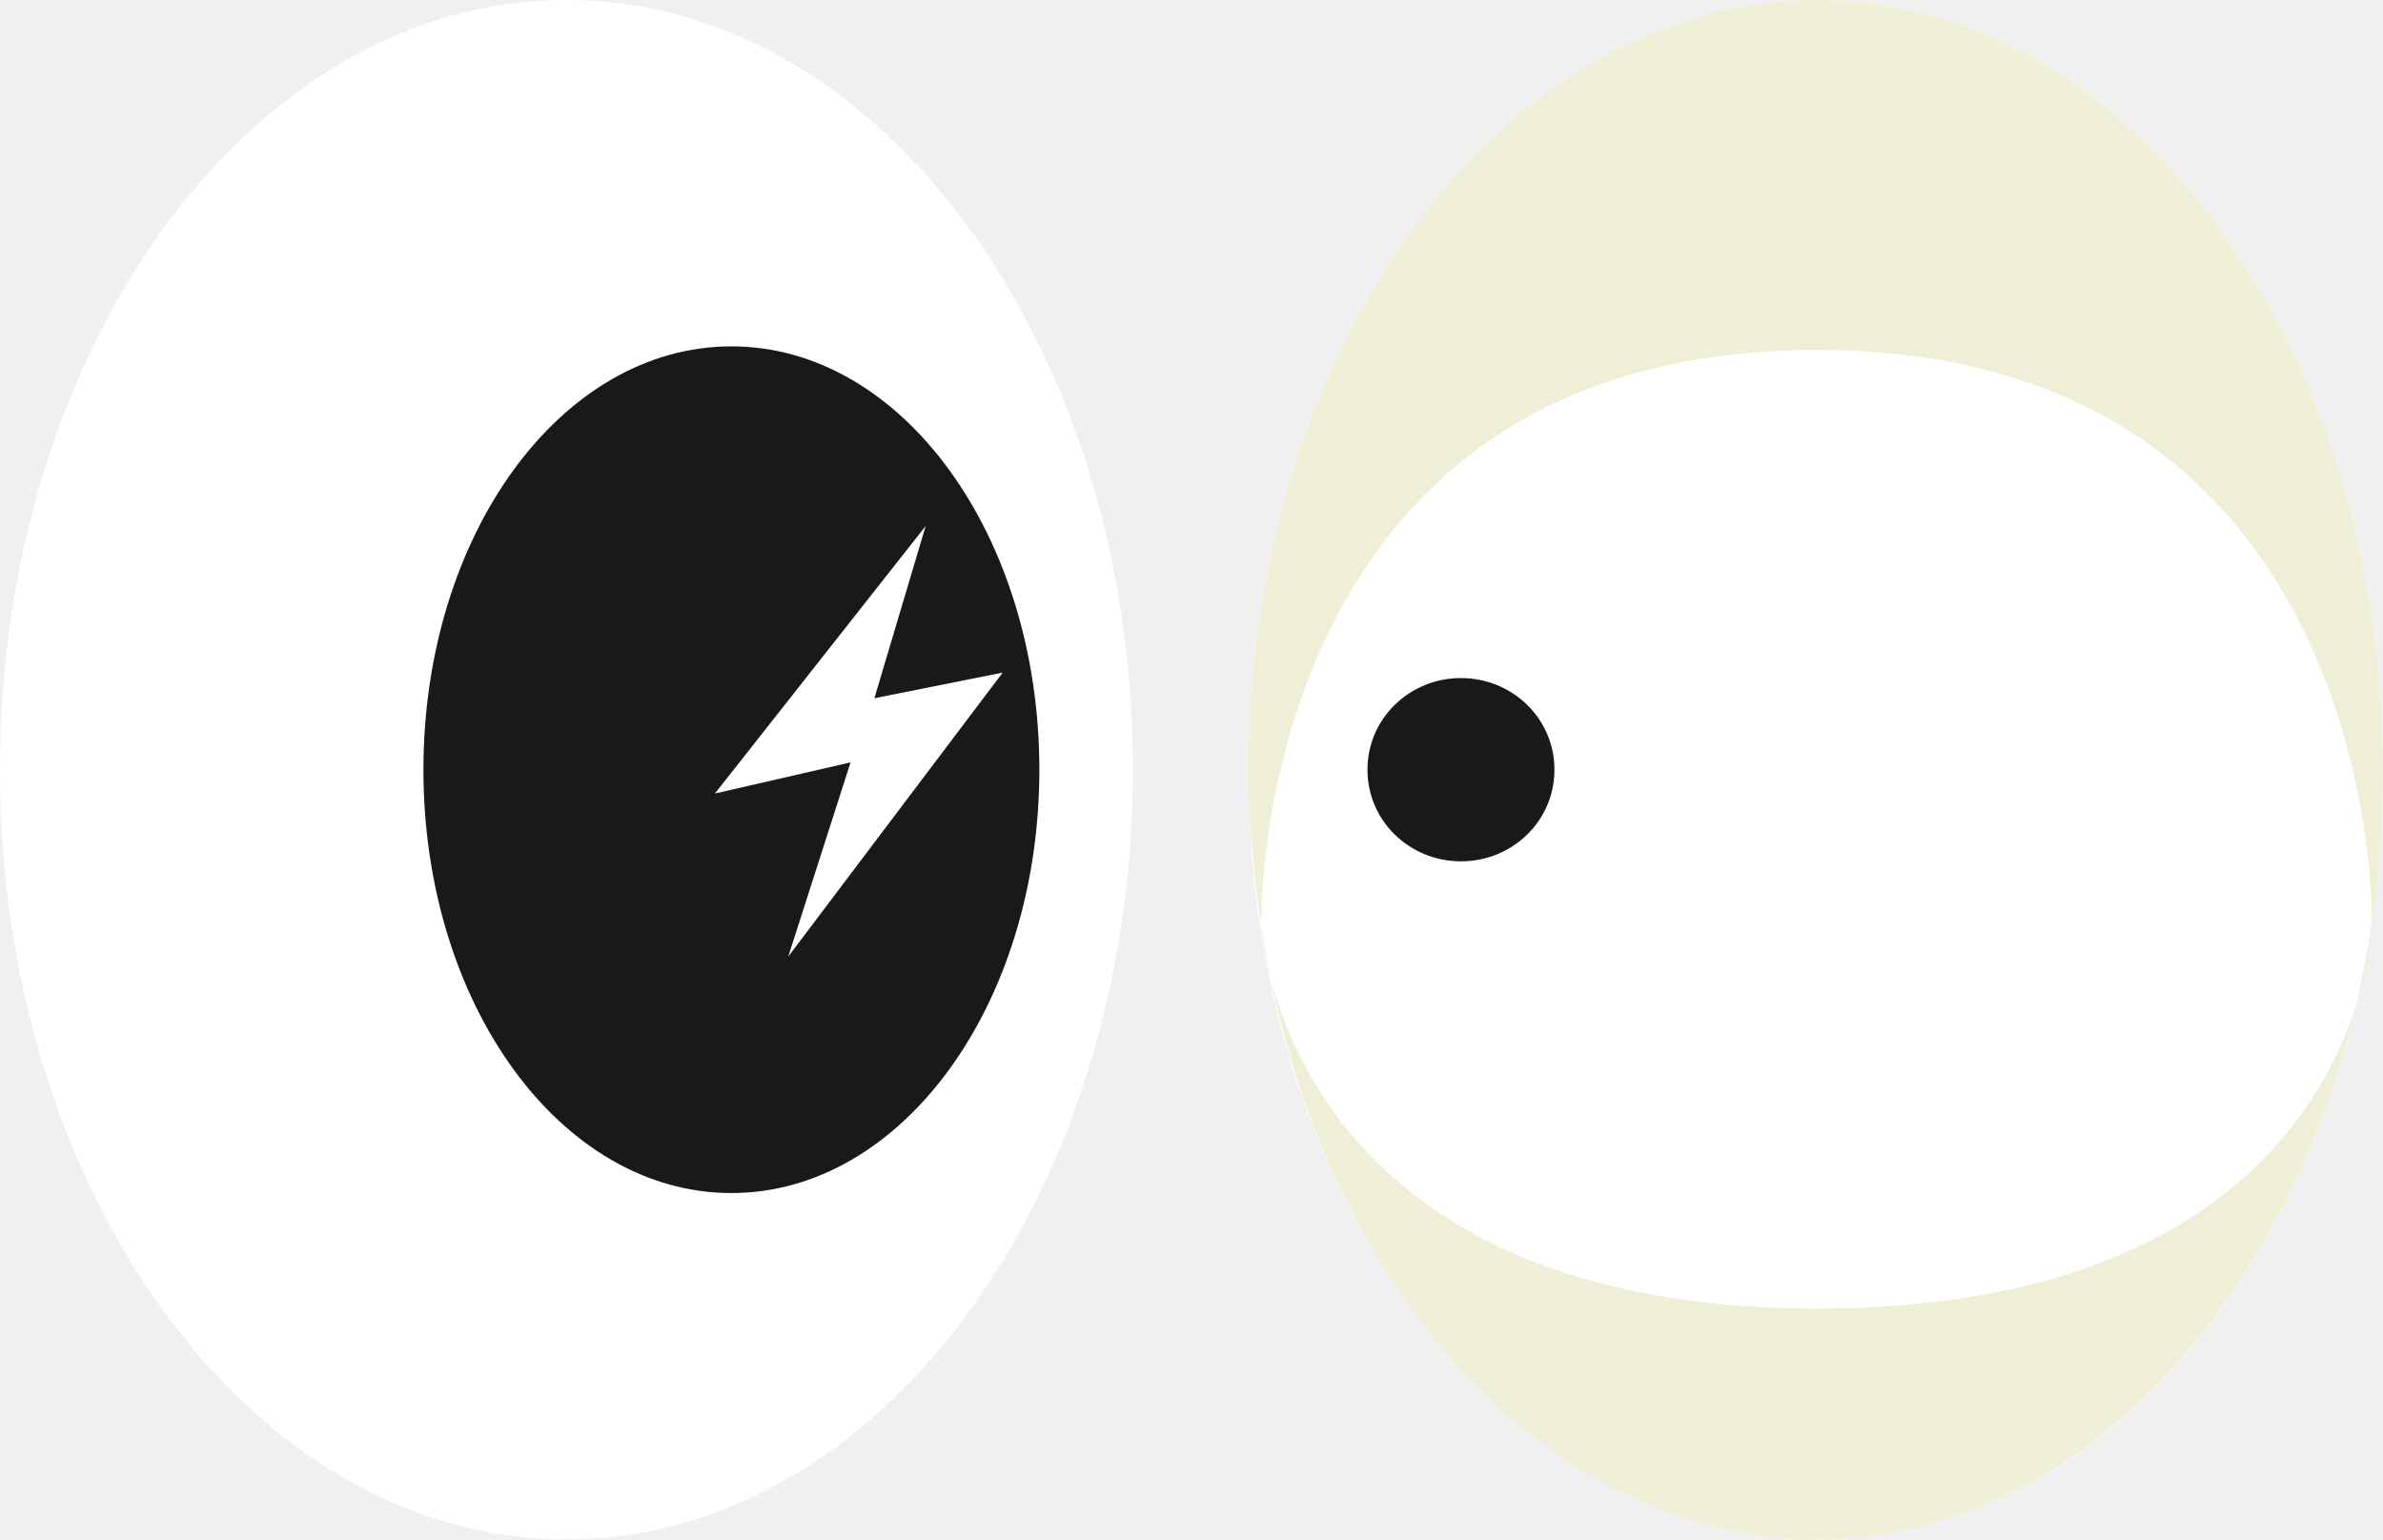
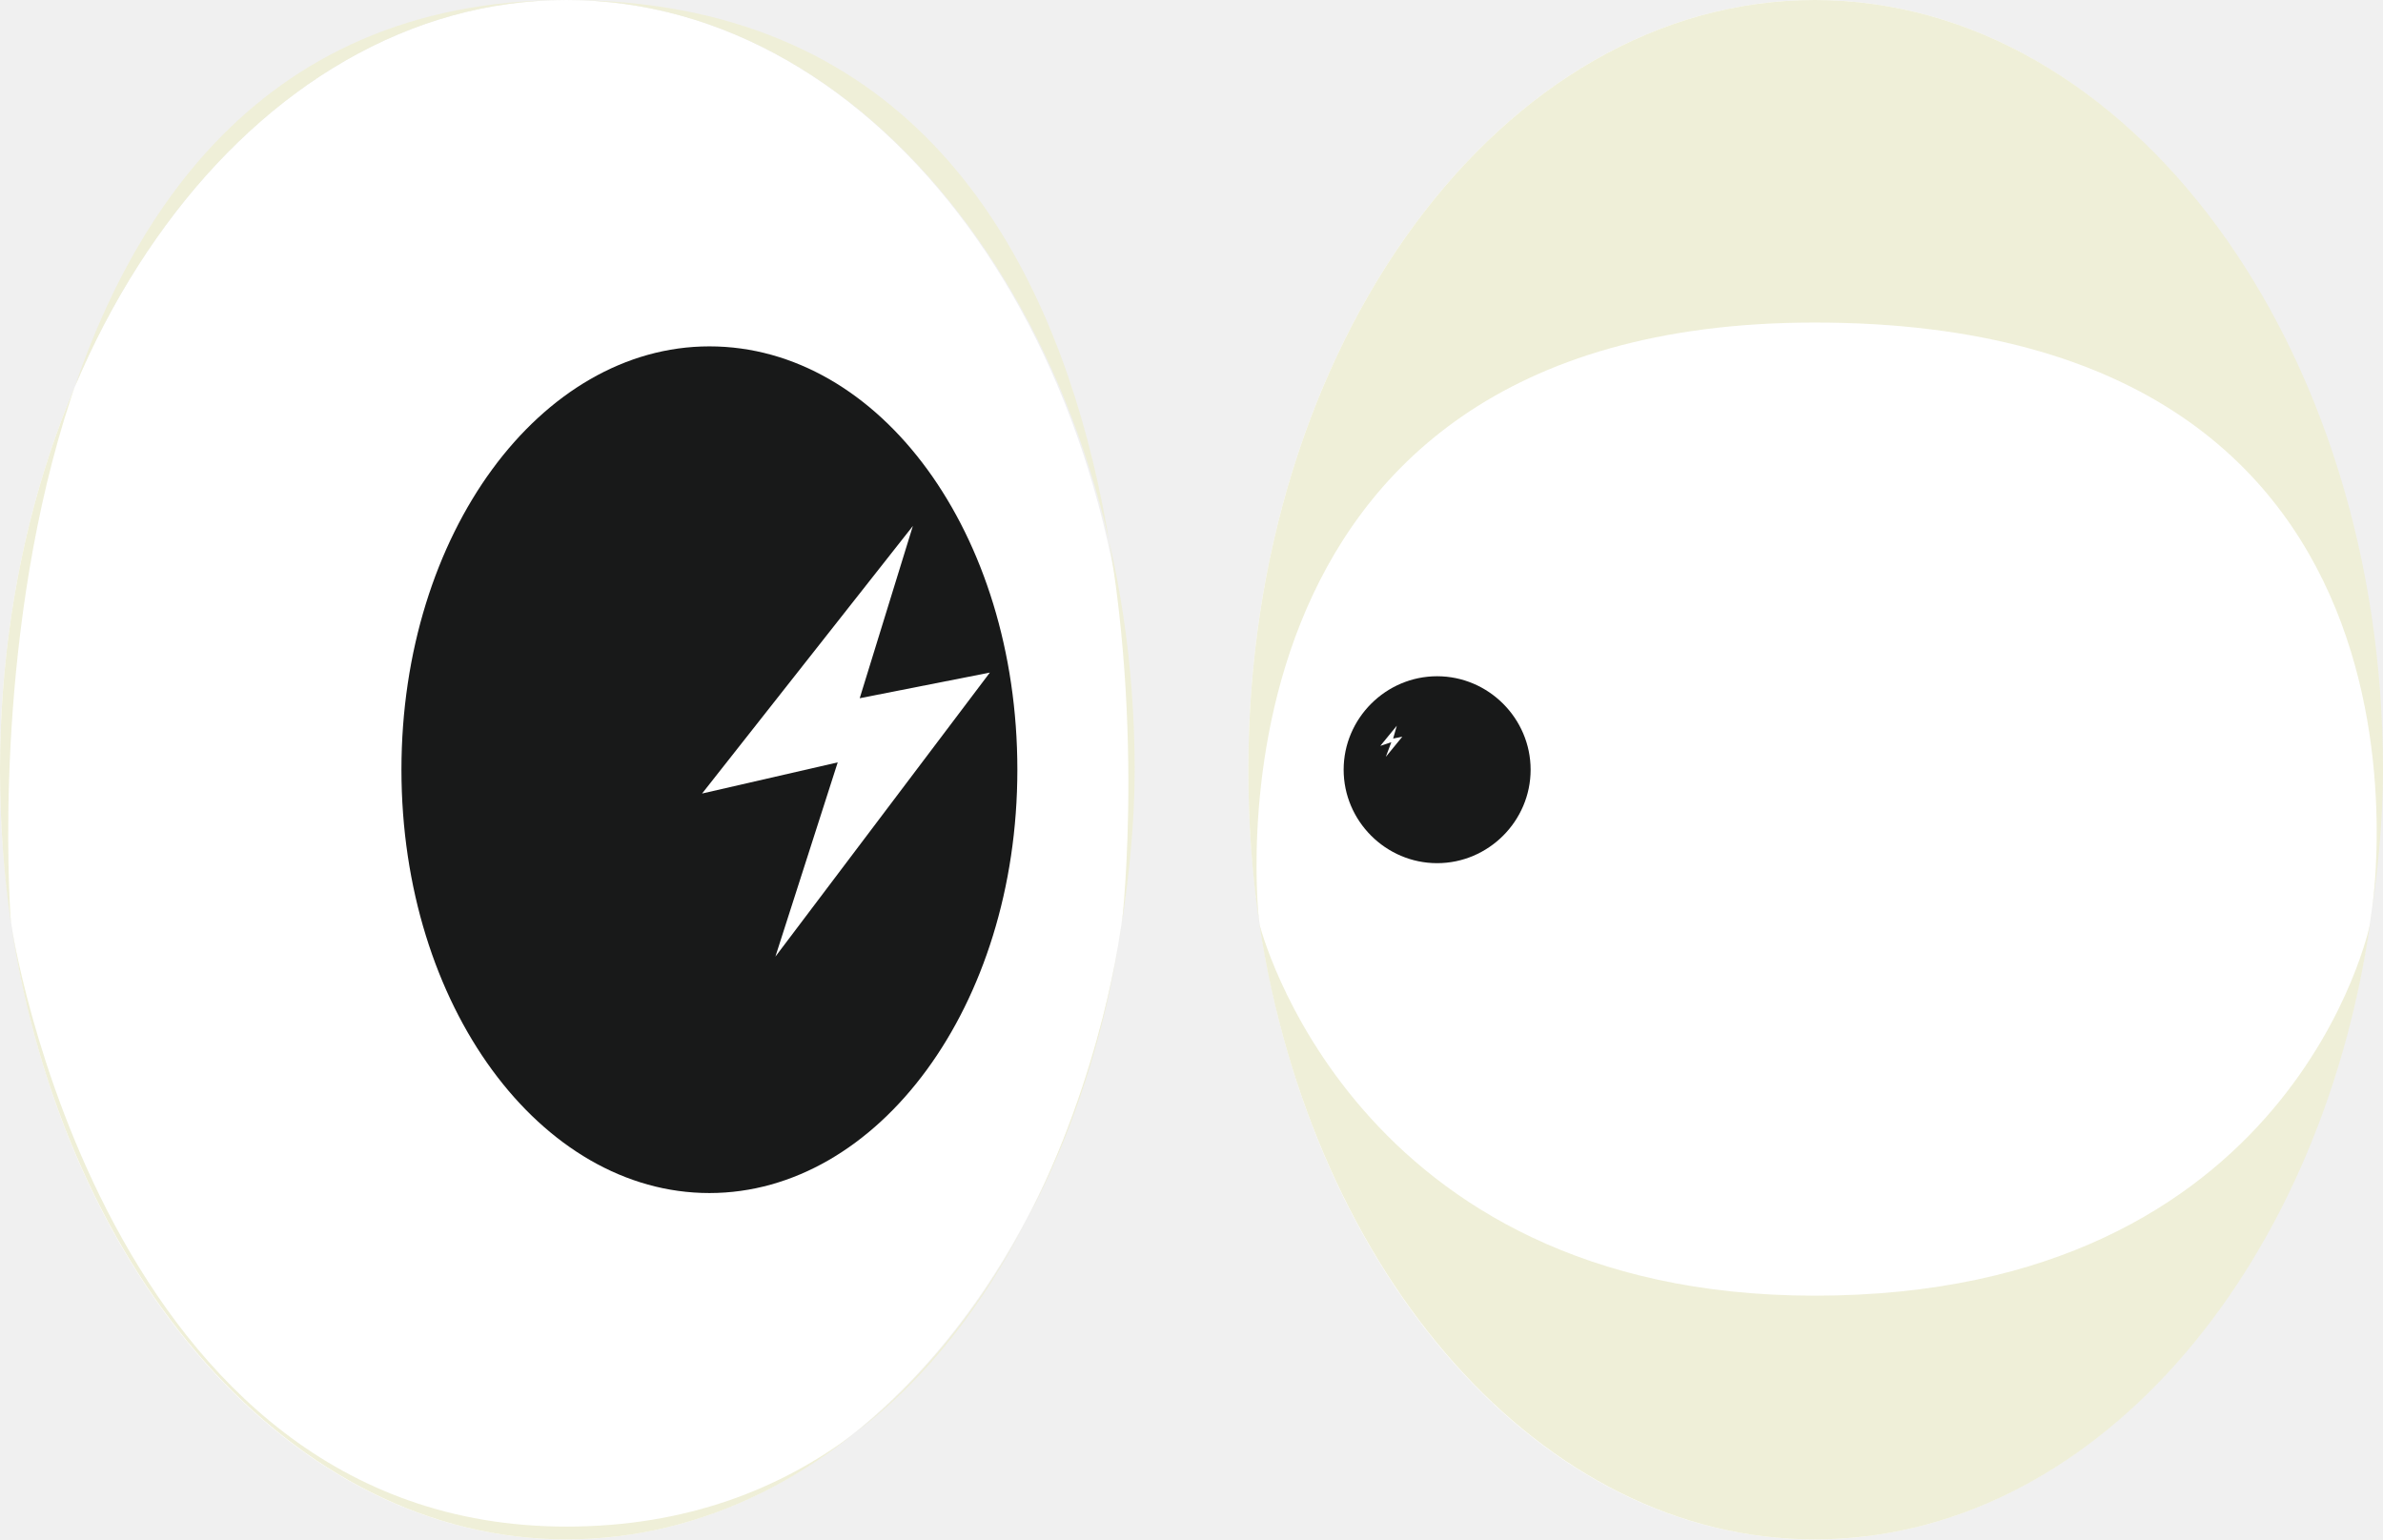
<svg xmlns="http://www.w3.org/2000/svg" version="1.1" id="Слой_1" x="0px" y="0px" width="130px" height="84px" viewBox="0 0 130 84" style="enable-background:new 0 0 130 84;" xml:space="preserve">
  <style type="text/css">
	.st0{fill:#FFFFFF;}
- 	.st1{fill:#181919;}
- 	.st2{fill:#EFEFD8;}
+ 	.st1{fill:#EFEFD8;}
+ 	.st2{fill:#181919;}
</style>
-   <path class="st0" d="M30.9,0C13.8,0,0,18.8,0,42c0,23.2,13.8,42,30.9,42s30.9-18.8,30.9-42S48,0,30.9,0L30.9,0z" />
-   <path class="st1" d="M23.1,42c0,12.8,7.5,23.1,16.8,23.1S56.7,54.8,56.7,42s-7.5-23.1-16.8-23.1S23.1,29.2,23.1,42z" />
-   <path class="st0" d="M99.1,0C82,0,68.1,18.8,68.1,42S82,84,99.1,84S130,65.2,130,42S116.2,0,99.1,0L99.1,0z" />
-   <path class="st1" d="M74.6,42c0,2.8,2.3,5,5.1,5s5.1-2.2,5.1-5c0-2.8-2.3-5-5.1-5S74.6,39.2,74.6,42z" />
+   <path class="st0" d="M99,0C81.9,0,68.1,18.8,68.1,42S81.9,84,99,84s30.9-18.8,30.9-42S116.1,0,99,0L99,0z" />
  <g>
-     <path class="st2" d="M68.1,42C68.1,18.8,82,0,99.1,0C116.2,0,130,18.8,130,42c0,2.9-0.2,5.7-0.6,8.4c0,0,0.6-31.3-30.3-31.3   S68.8,50.4,68.8,50.4C68.4,47.7,68.1,44.9,68.1,42z" />
-     <path class="st2" d="M99.1,84c-15,0-27.5-14.4-30.3-33.6c0,0,0.9,21,30.3,21c29.9,0,30.3-21,30.3-21C126.5,69.6,114,84,99.1,84z" />
+     <path class="st1" d="M130,42c0-23.2-13.9-42-31-42S68.1,18.8,68.1,42c0,2.9,0.2,5.7,0.6,8.4c0,0-4.1-32.8,30.3-32.8   c36.2,0,30.3,32.8,30.3,32.8C129.7,47.7,130,44.9,130,42z" />
+     <path class="st1" d="M99,84c15,0,27.5-14.4,30.3-33.6c0,0-4.1,20.3-30.3,20.3c-25.3,0-30.3-20.3-30.3-20.3C71.6,69.6,84.1,84,99,84   z" />
  </g>
-   <polygon class="st0" points="50.5,28.7 39,43.3 46.4,41.6 43,52.2 54.7,36.7 47.7,38.1 " />
+   <path class="st2" d="M78.4,36.9c-2.8,0-5.1,2.3-5.1,5.1s2.3,5.1,5.1,5.1s5.1-2.3,5.1-5.1C83.5,39.2,81.2,36.9,78.4,36.9z" />
+   <path class="st0" d="M30.9,0C13.8,0,0,18.8,0,42s13.8,42,30.9,42s30.9-18.8,30.9-42S48,0,30.9,0L30.9,0z" />
+   <path class="st2" d="M38.7,18.9c-9.2,0-16.8,10.2-16.8,23.1s7.6,23.1,16.8,23.1S55.5,54.9,55.5,42C55.5,29.1,48,18.9,38.7,18.9z" />
+   <g>
+     <path class="st1" d="M61.9,42c0-23.2-13.9-42-31-42S0,18.8,0,42c0,2.9,0.2,5.7,0.6,8.4C0.6,50.4-3.5,0,30.9,0   c36.2,0,30.3,50.4,30.3,50.4C61.6,47.7,61.9,44.9,61.9,42z" />
+     <path class="st1" d="M30.9,84c15,0,27.5-14.4,30.3-33.6c0,0-4.1,32.9-30.3,32.9C5.6,83.3,0.6,50.4,0.6,50.4C3.5,69.6,16,84,30.9,84   z" />
+   </g>
+   <polygon class="st0" points="76.2,39.6 75.3,40.7 75.9,40.5 75.6,41.3 76.5,40.2 76,40.3 " />
+   <polygon class="st0" points="49.8,28.7 38.3,43.3 45.7,41.6 42.3,52.2 54,36.7 46.9,38.1 " />
</svg>
